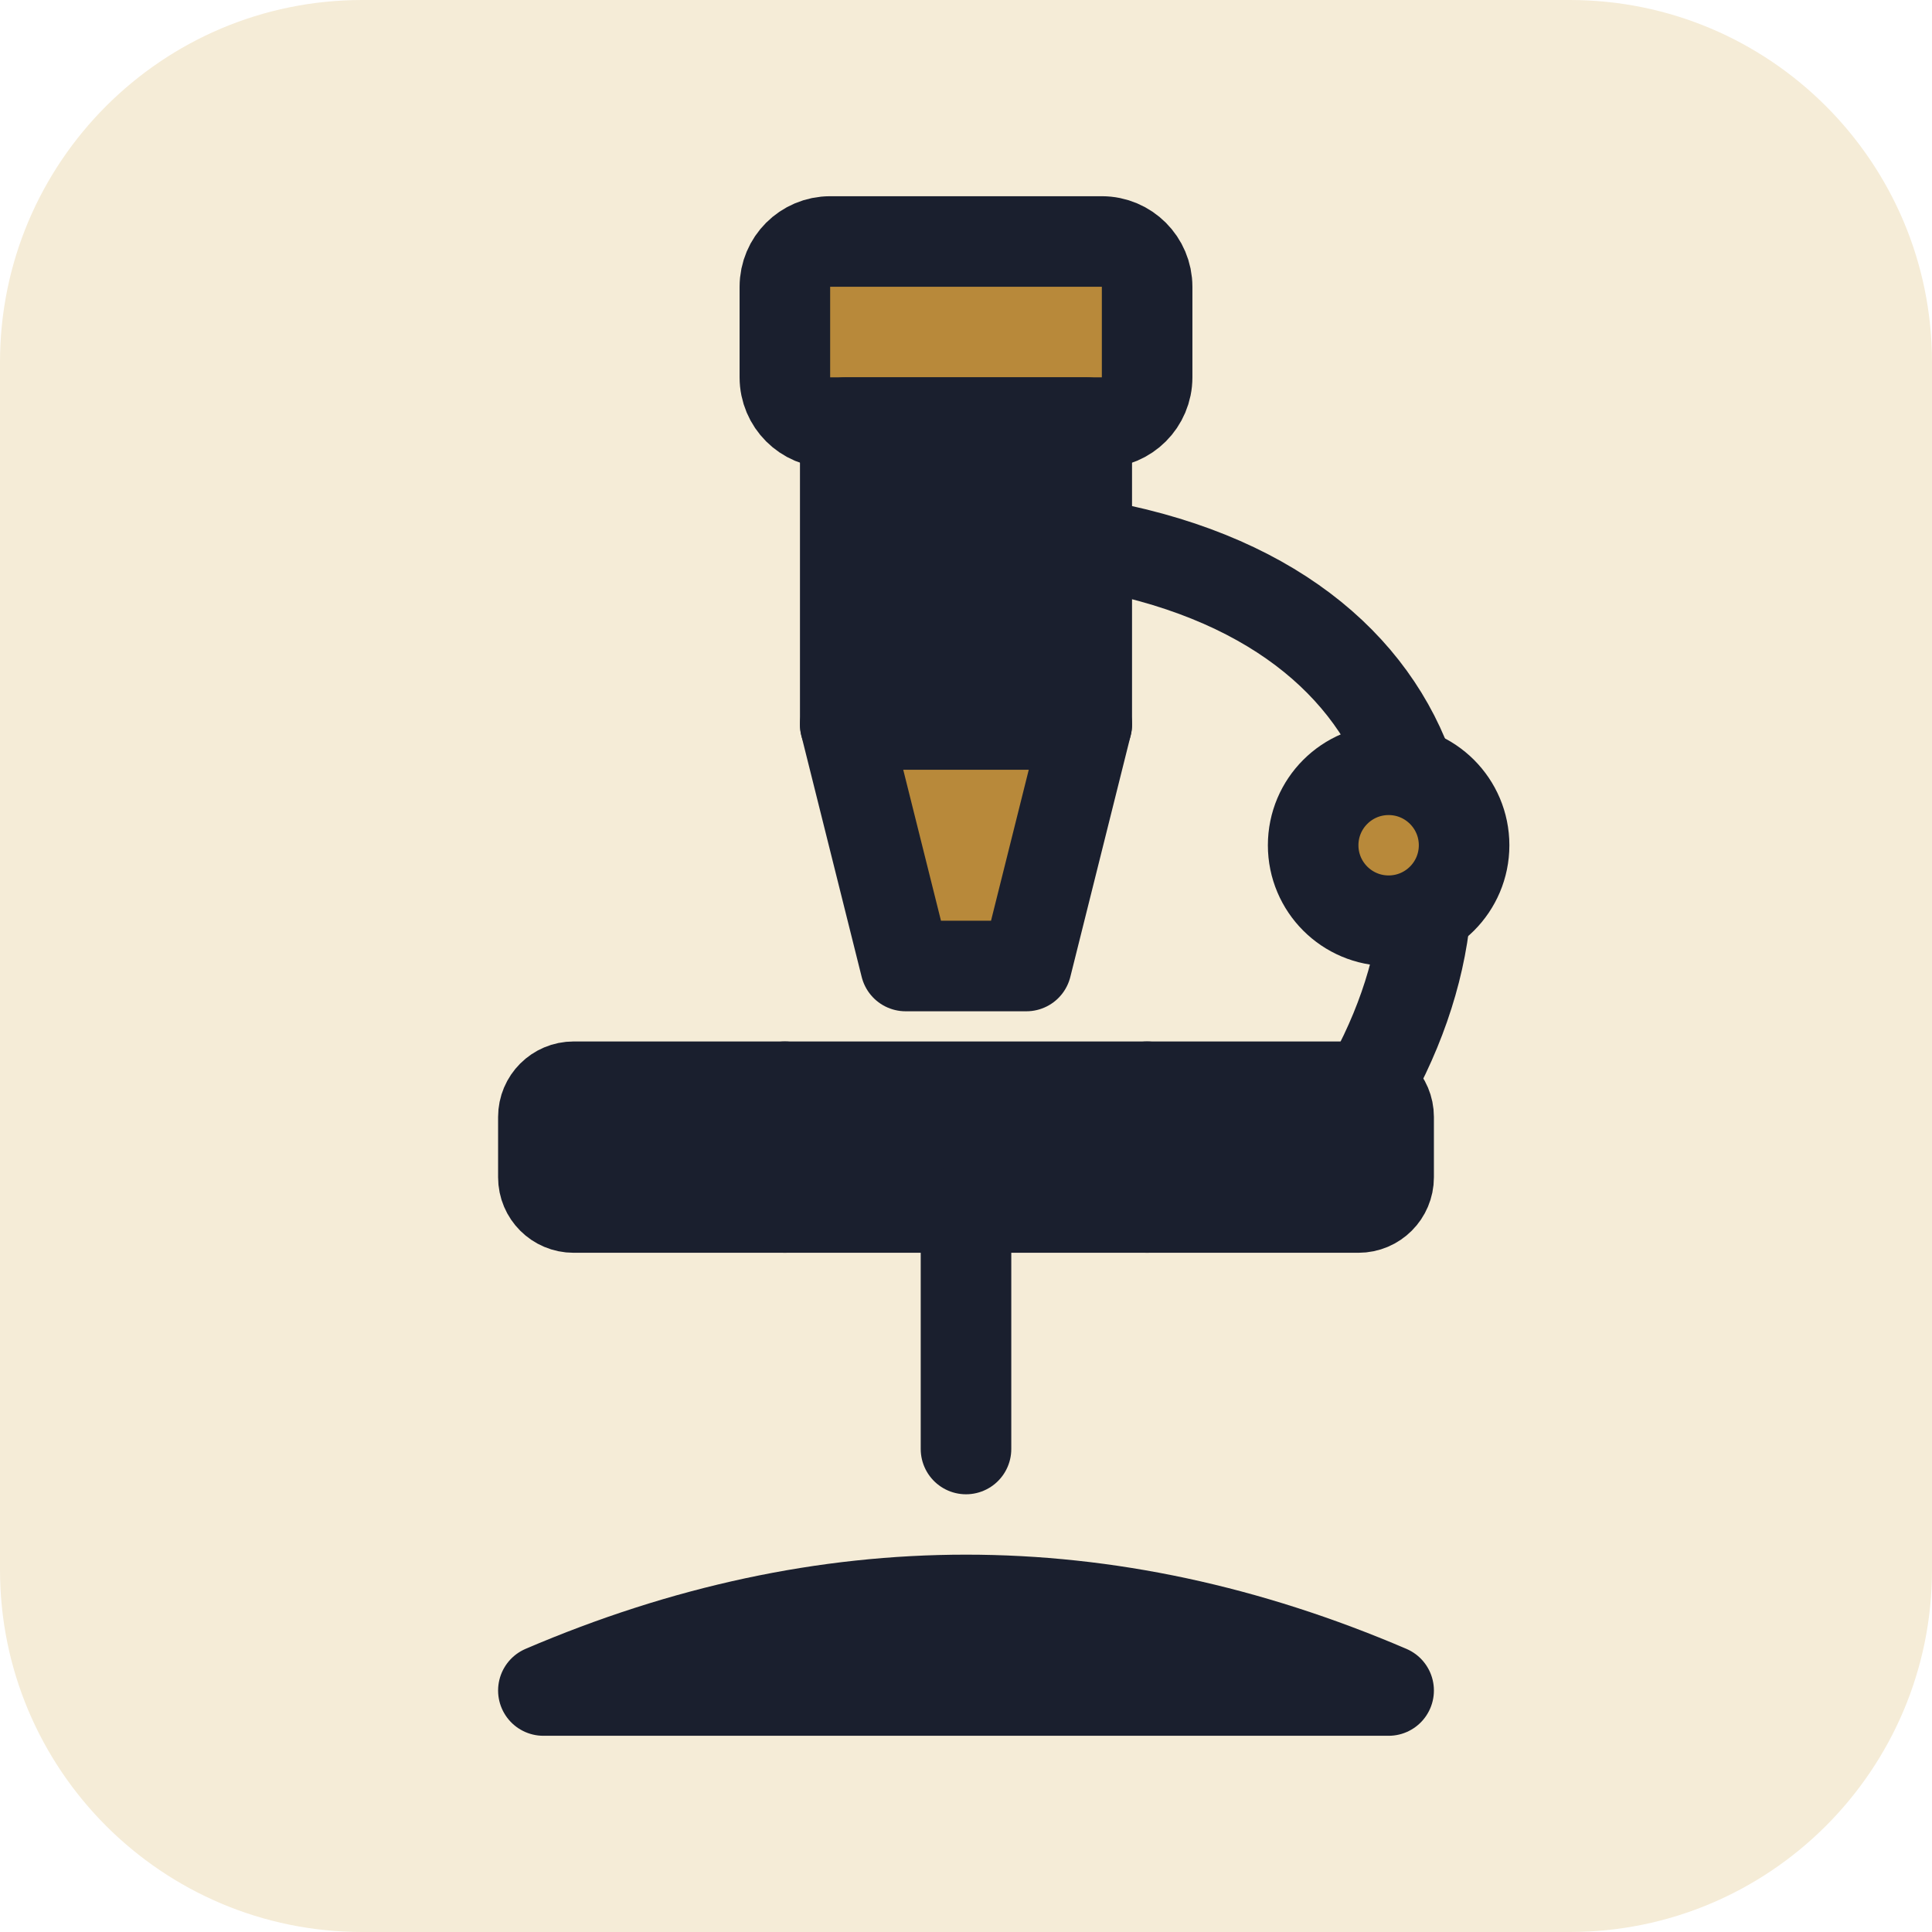
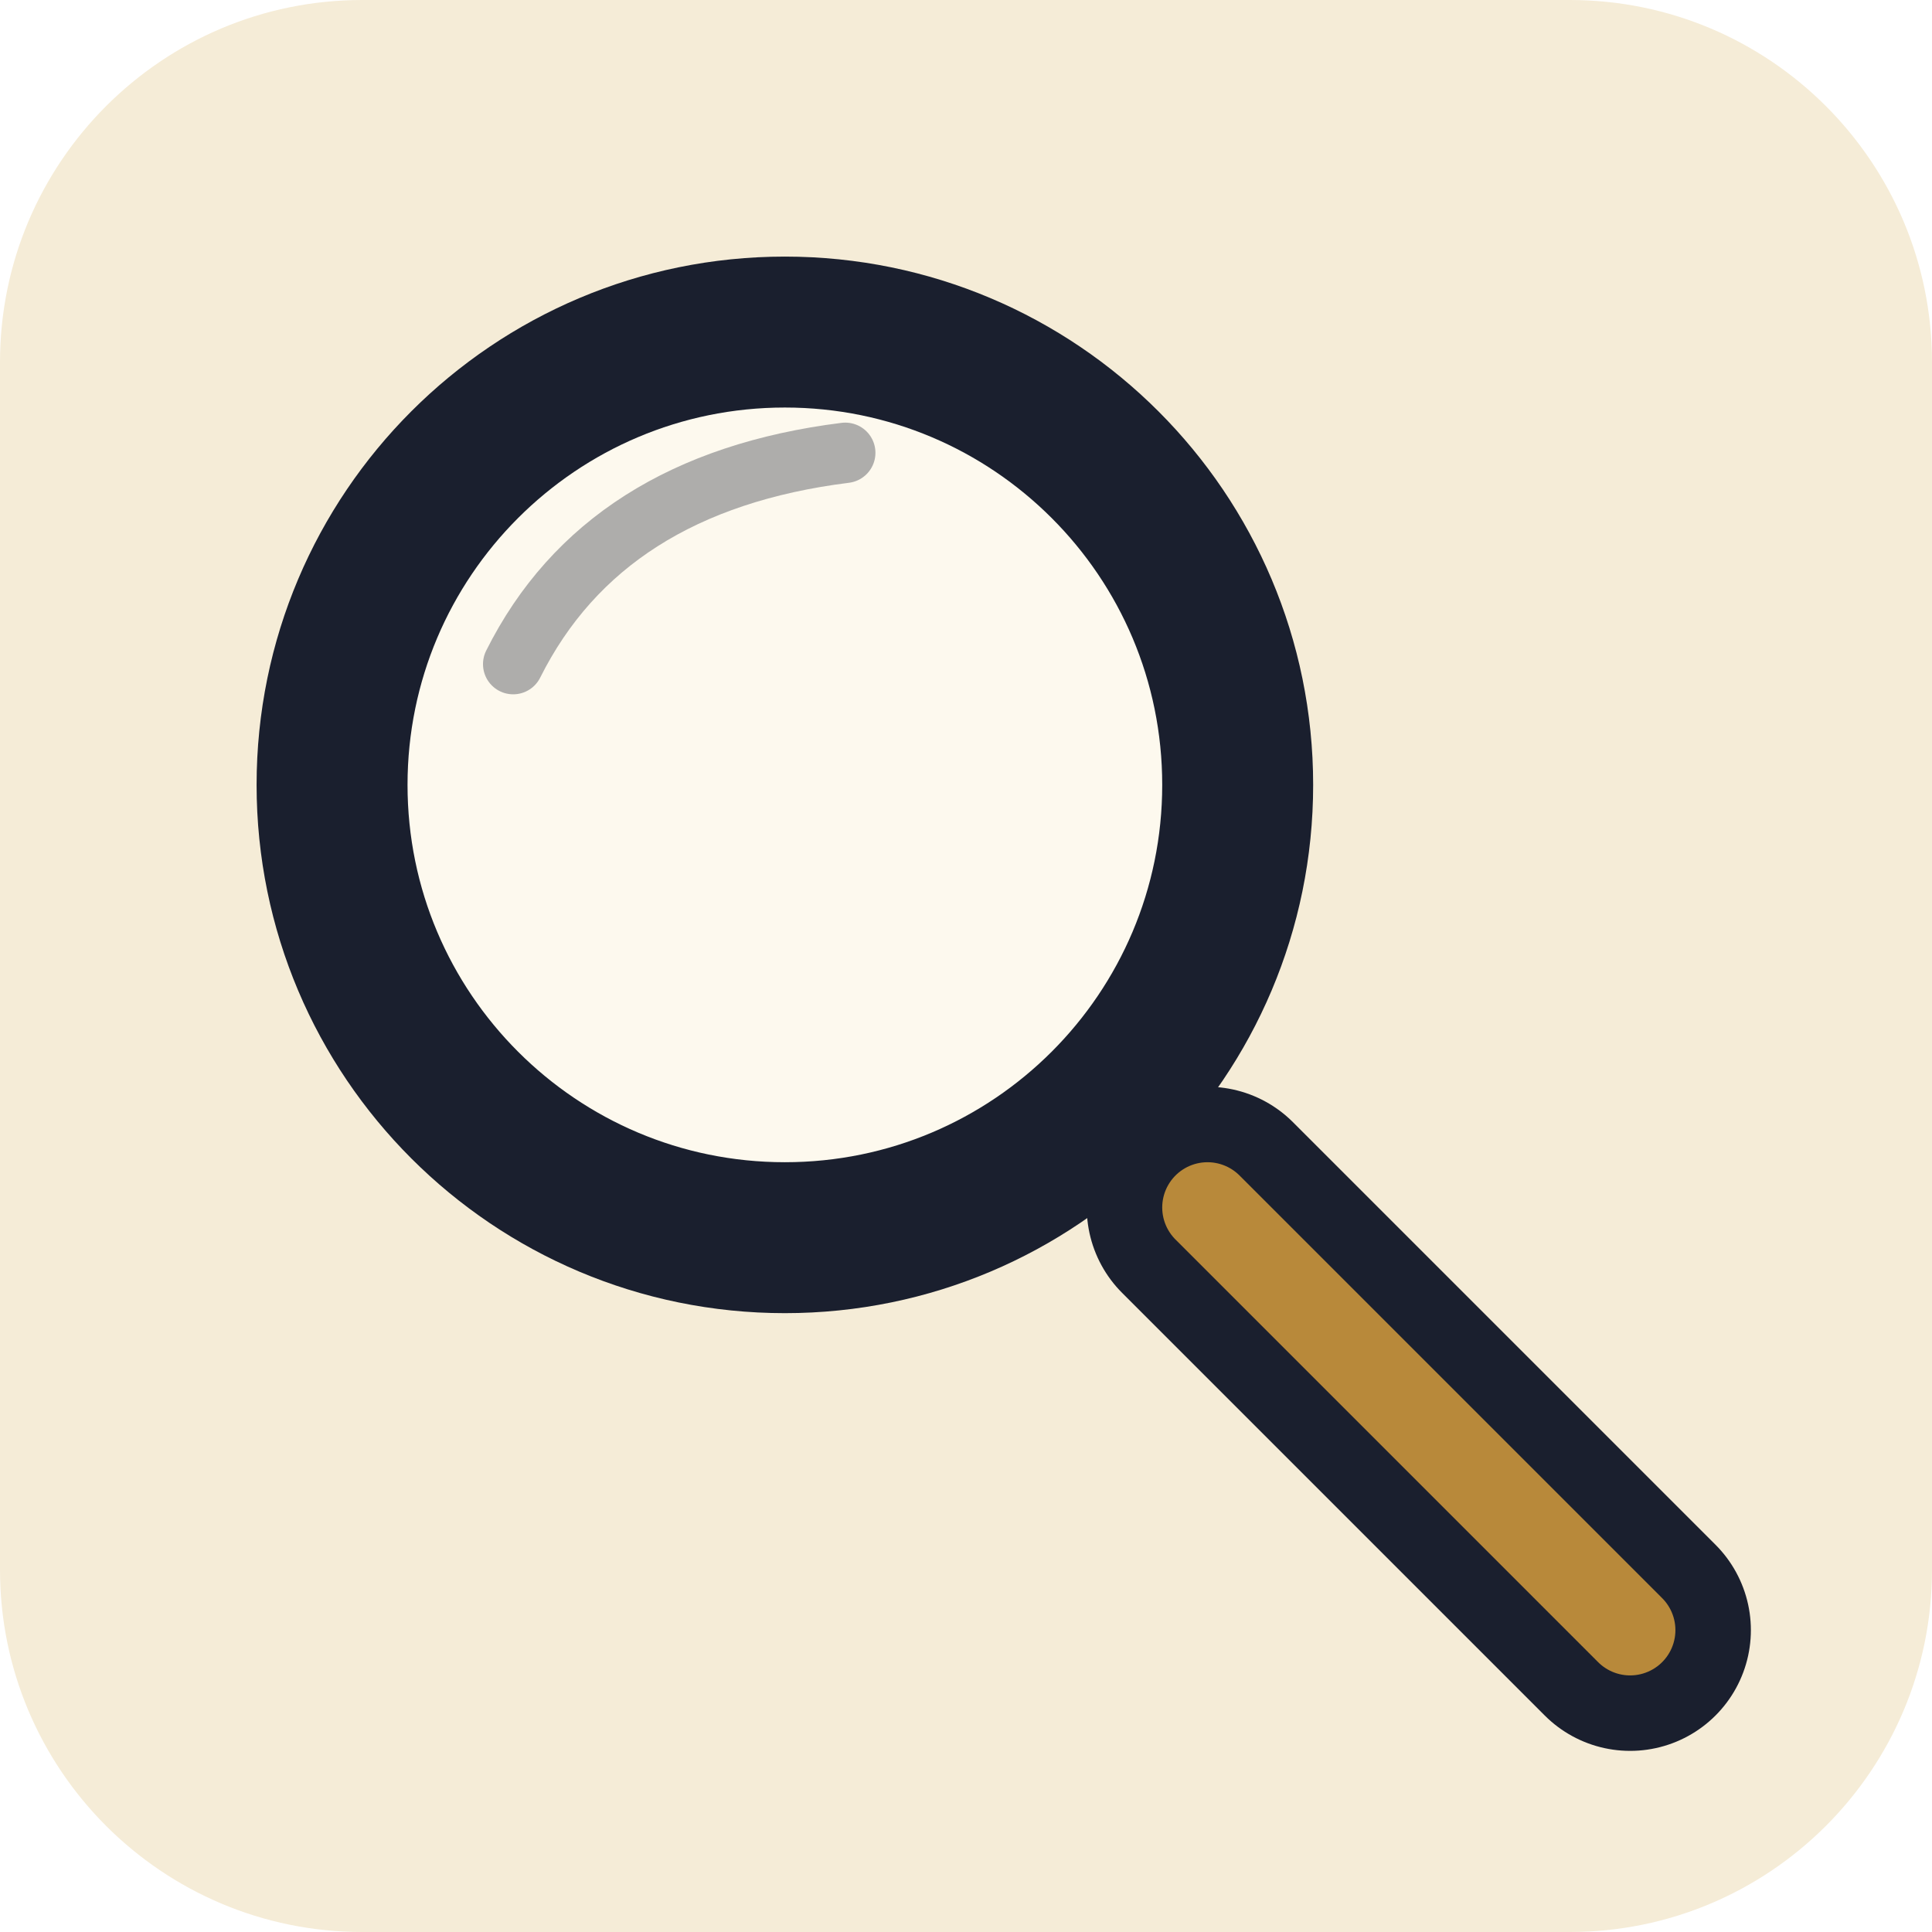
<svg xmlns="http://www.w3.org/2000/svg" viewBox="0 0 64 64" fill="none">
  <rect width="64" height="64" rx="12" fill="#f5ecd7" />
-   <g stroke="#1a1f2e" stroke-width="3" stroke-linecap="round" stroke-linejoin="round">
-     <rect x="26" y="8" width="12" height="6" rx="1.5" fill="#b8893a" />
-     <rect x="28" y="14" width="8" height="10" fill="#1a1f2e" />
-     <path d="M36 18 C 48 20, 50 30, 44 38" fill="none" />
-     <path d="M28 24 L36 24 L34 32 L30 32 Z" fill="#b8893a" />
-     <rect x="18" y="36" width="28" height="4" rx="1" fill="#1a1f2e" />
-     <line x1="26" y1="36" x2="26" y2="40" />
-     <line x1="38" y1="36" x2="38" y2="40" />
-     <circle cx="46" cy="28" r="2.5" fill="#b8893a" />
-     <line x1="32" y1="40" x2="32" y2="48" />
-     <path d="M18 56 Q 32 50 46 56 Z" fill="#1a1f2e" />
-   </g>
+   <line x1="40" y1="40" x2="54" y2="54" stroke="#1a1f2e" stroke-width="8" stroke-linecap="round" />
+   <line x1="40" y1="40" x2="54" y2="54" stroke="#b8893a" stroke-width="3" stroke-linecap="round" />
+   <circle cx="26" cy="26" r="15" stroke="#1a1f2e" stroke-width="5" fill="#fdf9ee" />
+   <path d="M17 22 Q 20 16 28 15" stroke="#1a1f2e" stroke-width="2" stroke-linecap="round" fill="none" opacity="0.35" />
</svg>
